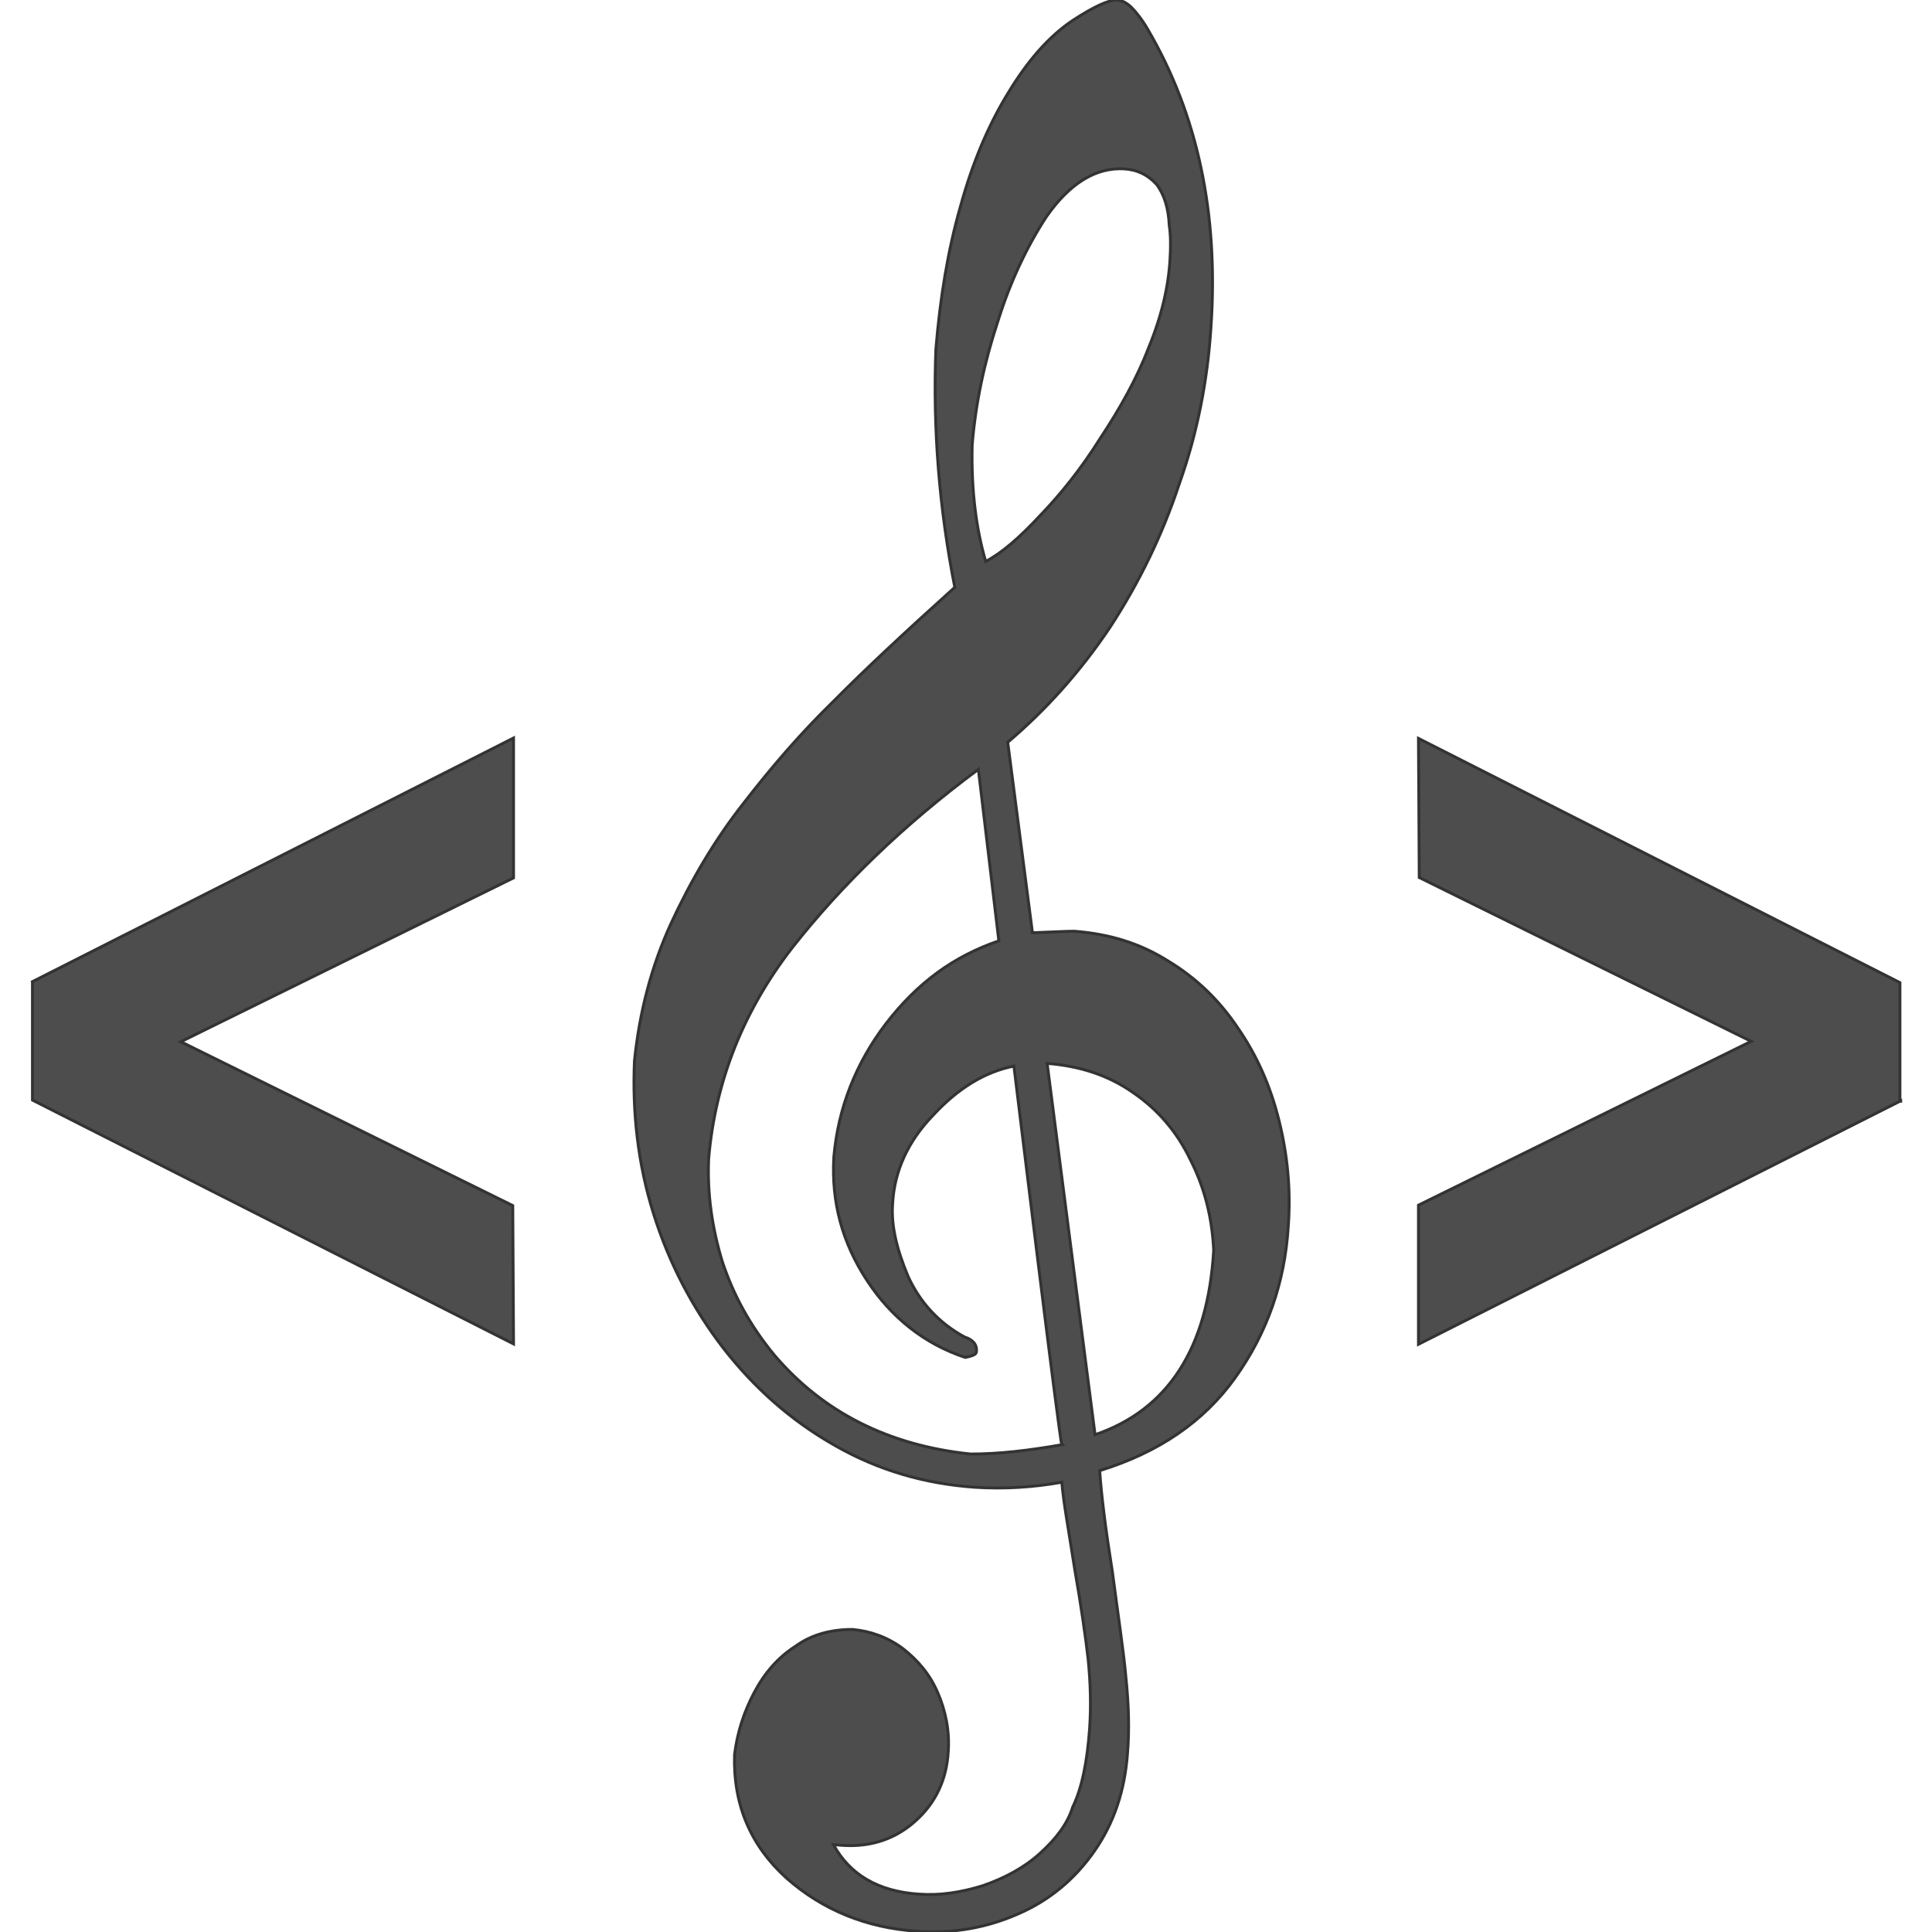
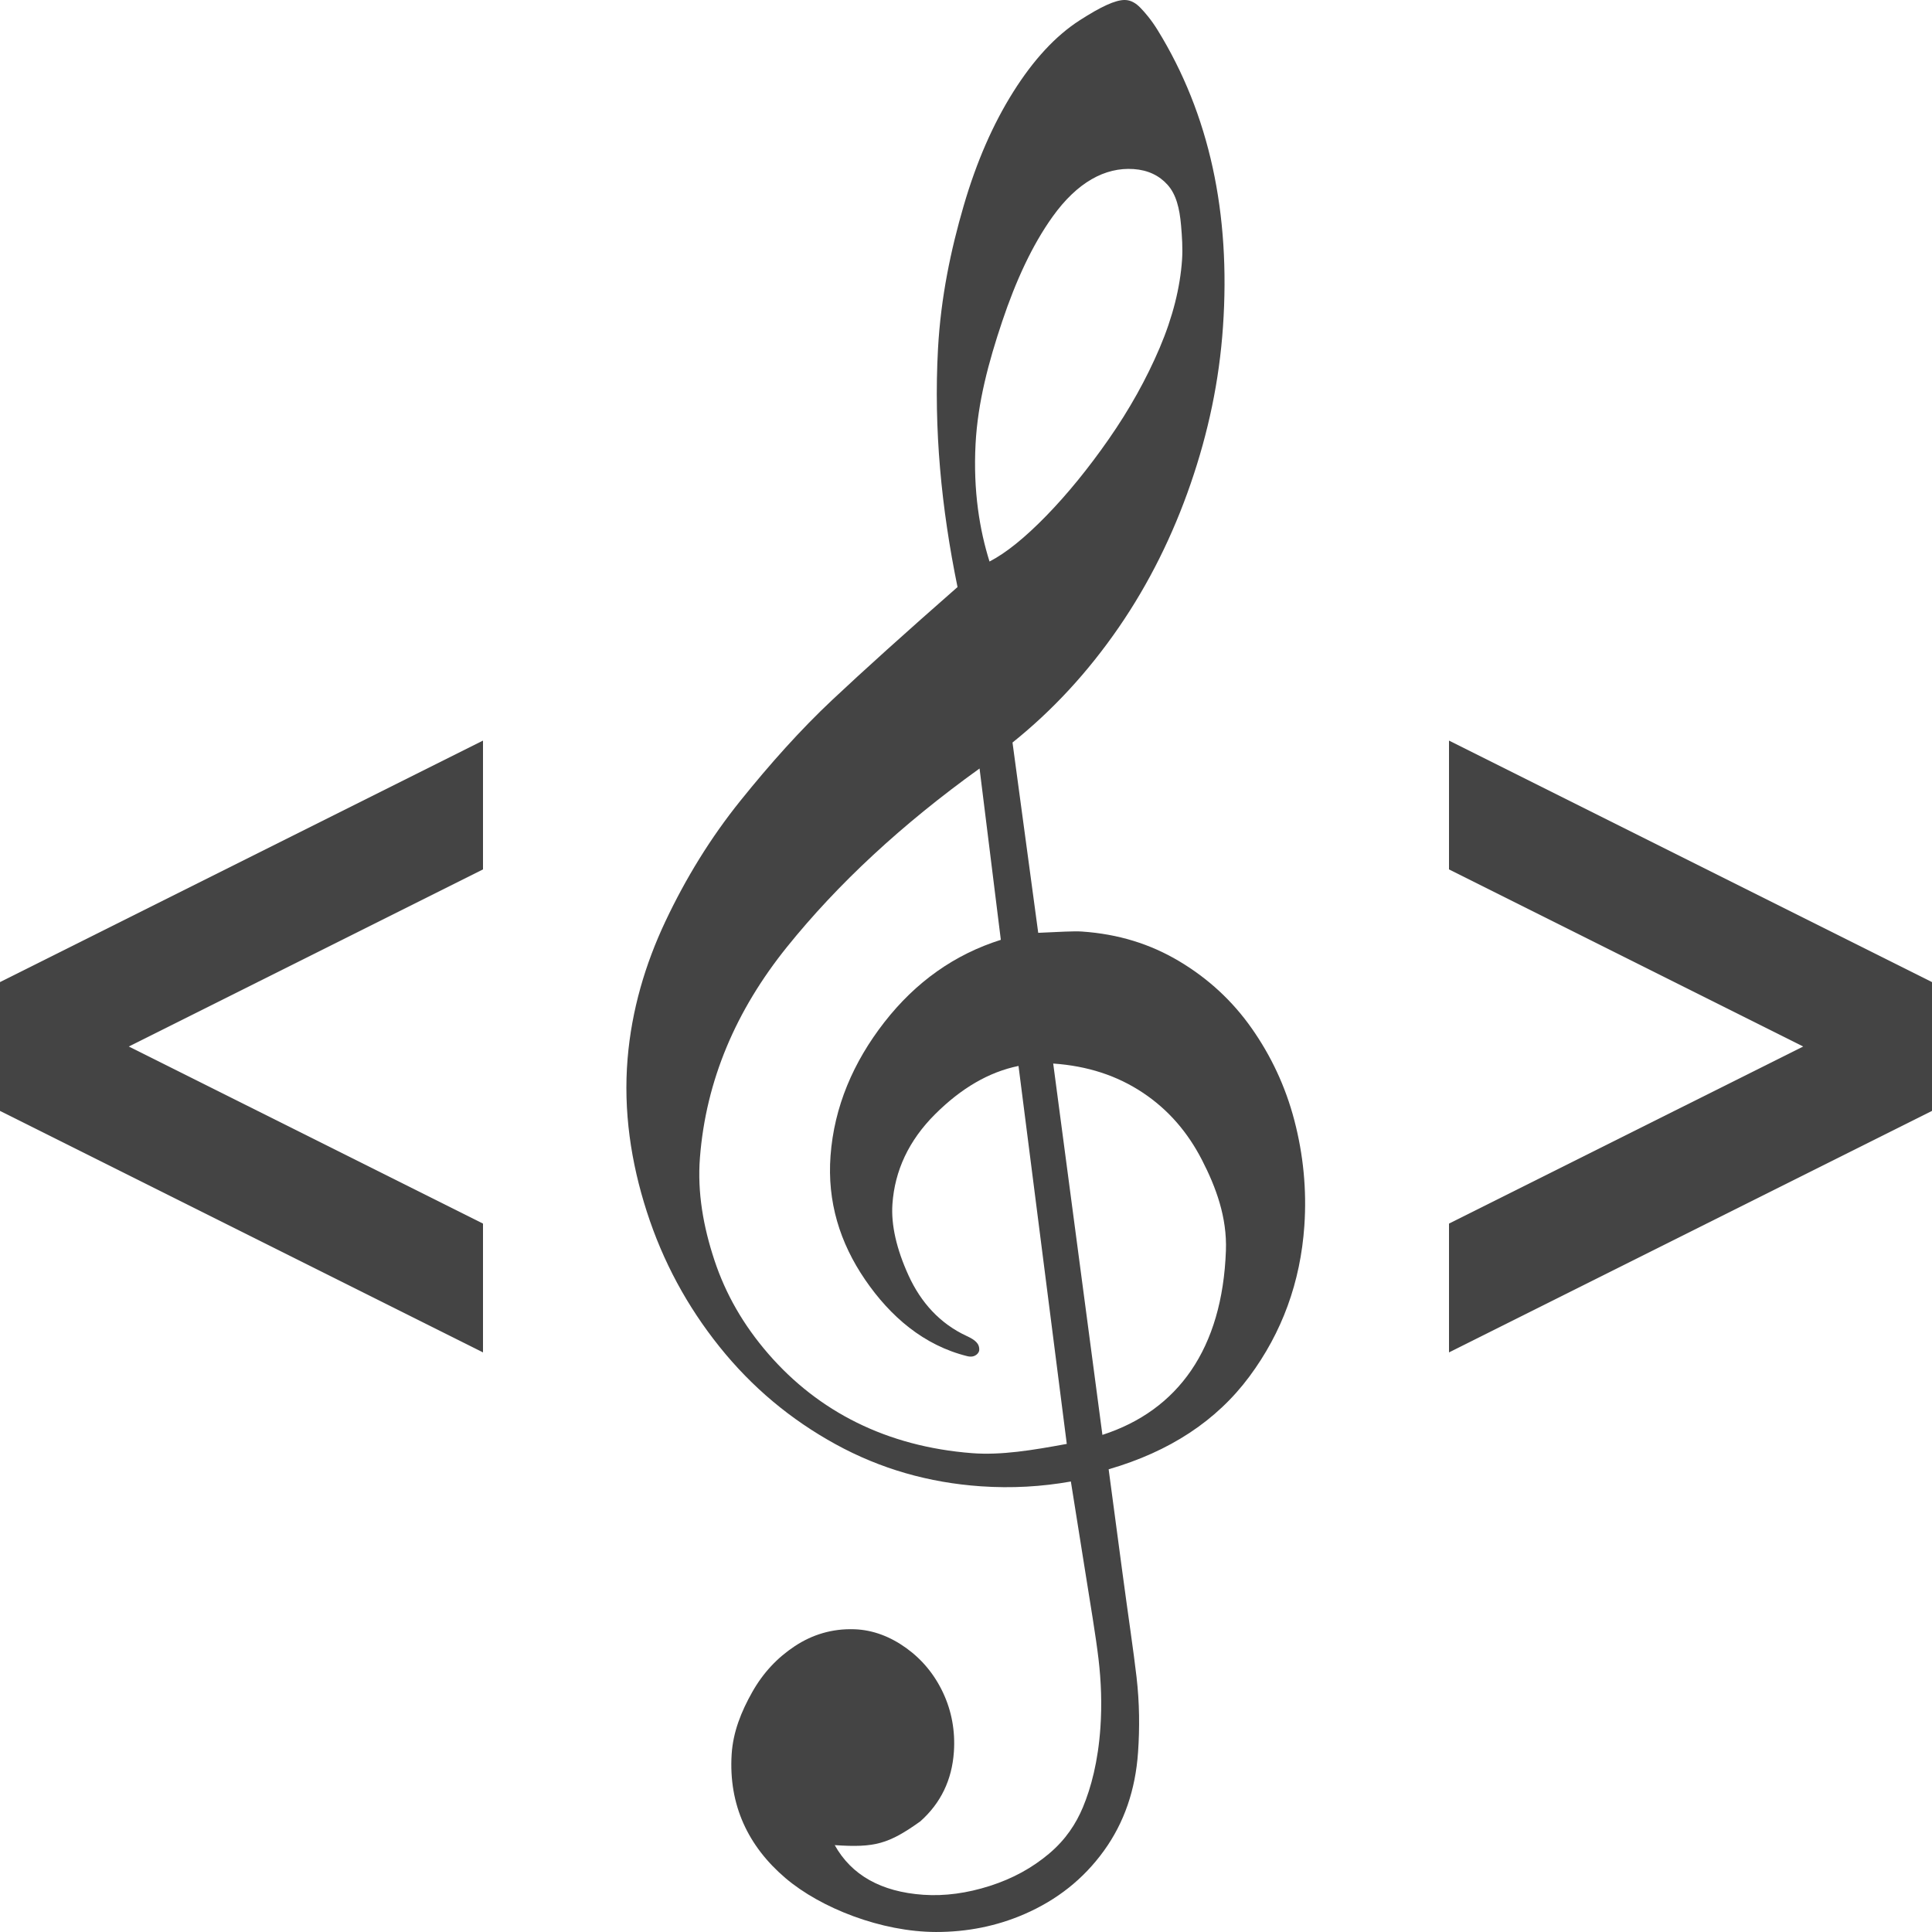
- <svg xmlns="http://www.w3.org/2000/svg" viewBox="0 0 500 500">
-   <path d="M8.1 254.2L132.9 191v36.2l-86.1 42.4 85.9 42.4.2 35.8L8.4 284.7v-30.5h-.3zm483.8 30.7l-124.8 63v-36l86.1-42.4-85.9-42.4-.2-36 124.6 63.2V285h.2zm-229.5-9c-7.5 1.5-14.4 5.7-20.8 12.6-6.6 6.8-10.2 14.6-10.6 23.2-.4 5.5 1.1 11.7 4 18.6 3.1 6.8 8 12.1 14.6 15.7 2.2.7 3.3 2 3.1 3.8 0 .7-.9 1.1-2.9 1.5-10.6-3.5-19.2-10.4-25.4-19.9-6.4-9.7-9.3-20.3-8.6-32 1.1-12.6 5.7-24.3 13.5-34.5 8-10.4 17.4-17.4 29.2-21.4l-5.3-44.4c-19.4 14.4-35.3 29.8-48.2 46.2-12.6 16.3-19.9 34.5-21.6 54.6-.4 9.1.9 17.9 3.5 26.5 2.9 8.8 7.3 16.8 13.5 24.3 12.6 14.8 29.6 23.4 50.8 25.6 7.3 0 15-.9 23.6-2.4-.5-.4-12.4-98-12.4-98zm8.6-.7l12.4 96.1c18.8-6.4 29.2-22.3 30.7-47.7-.4-8.6-2.4-16.3-6-23.4-3.5-7.3-8.4-13-14.8-17.4-6.4-4.5-13.7-6.9-22.3-7.6zm-15.9-129.9c4.2-2.2 8.8-6.2 14.1-11.9 5.3-5.5 10.6-12.1 15.5-19.9 5.1-7.7 9.5-15.5 12.6-23.6 3.3-8 5.1-15.7 5.5-22.8.2-3.1.2-6.2-.2-8.8-.2-4.4-1.3-8-3.3-10.6-2.2-2.4-4.9-3.8-8.4-4-7.1-.4-13.9 3.5-20.1 12.4-4.9 7.5-9.3 16.6-12.6 27.2-3.5 10.6-5.7 21-6.6 31.8-.3 11.9 1.1 22.1 3.5 30.2zm-8 6.7c-4-20.3-5.7-40.9-4.9-61.6 1.1-13.3 3.1-25.6 6.4-37.1C251.8 41.7 256 32 261 23.9c5.1-8.4 10.6-14.6 16.6-18.6 5.3-3.5 9.3-5.3 11.3-5.3 1.5 0 2.9.9 4 2s2.7 3.1 4.2 5.7c12.8 21.9 18.3 47.5 16.3 76.9-.9 13.9-3.5 27.4-8.2 40.6-4.4 13.3-10.4 25.6-17.9 37.1-7.7 11.5-16.6 21.4-26.5 29.8l6.4 49.3c5.3-.2 8.8-.4 10.8-.4 9.1.7 17 3.1 24.3 7.7 7.3 4.4 13.3 10.2 18.1 17.4 4.9 7.1 8.4 15 10.6 23.9 2.2 8.8 3.1 17.9 2.4 27.4-.9 14.6-5.5 27.6-13.7 39.1s-19.9 19.4-35.1 24.1c.4 6.2 1.5 15 3.3 26.3 1.5 11.5 2.9 20.5 3.5 27.4.7 6.8.9 13.3.4 19.4-.7 9.7-3.5 18.1-8.6 25.4-5.1 7.3-11.7 12.8-19.9 16.3-8 3.5-16.8 5.1-26.1 4.4-13-.9-24.3-5.5-33.6-13.7-9.3-8.4-13.9-19-13.5-32 .7-5.7 2.4-11 5.1-16.1 2.7-5.1 6.2-9.1 10.6-11.9 4.2-3.1 9.3-4.4 14.8-4.4 4.6.4 9.1 2 13 4.9 4 3.1 7.1 6.8 9.1 11.5 2 4.6 3.1 9.9 2.7 15.2-.4 7.3-3.3 13.3-8.4 17.9s-11.3 6.8-18.6 6.4l-2.7-.2c4.2 7.7 11.5 12.1 22.1 12.8 5.3.4 10.8-.4 16.6-2.2 5.7-2 10.6-4.6 14.8-8.4 4.2-3.8 7.1-7.7 8.4-11.9 2.4-4.9 3.8-11.9 4.4-20.5.4-6 .2-11.9-.4-17.9-.7-6-1.8-13.7-3.5-23.4-1.5-9.7-2.9-17.2-3.3-22.3-7.3 1.3-14.8 1.8-22.5 1.3-13-.9-25-4.4-36.2-10.8-11.3-6.4-20.8-14.8-28.9-25.2-8-10.4-14.1-22.1-18.1-34.9-4-12.8-5.5-26.1-4.9-39.5 1.3-12.6 4.4-24.5 9.5-35.6 5.1-11 11.3-21.6 18.8-31.1 7.5-9.7 15-18.3 23-26.1 8.2-8.3 18.6-18 31.6-29.7z" fill="#4d4d4d" stroke="#333" stroke-width=".75" />
+ <svg xmlns="http://www.w3.org/2000/svg" xmlns:xlink="http://www.w3.org/1999/xlink" version="1.1" viewBox="0 0 240 240">
+   <g id="musicxml-logo" fill="#444">
+     <path id="less-than" d="m 0,122 60,-30 v 16 l -44,22 44,22 v 16 l -60,-30 z" />
+     <path id="g-clef" d="m 126.523,132.414 c -3.687,0.756 -7.117,2.765 -10.364,6.001 -3.279,3.268 -5.013,7.024 -5.299,11.165 -0.18,2.603 0.519,5.616 2.009,8.876 1.512,3.307 3.87,5.962 7.227,7.512 1.048,0.484 1.603,0.943 1.546,1.771 -0.02,0.296 -0.473,0.979 -1.48,0.73 -5.415,-1.34 -9.565,-4.928 -12.691,-9.494 -3.153,-4.605 -4.721,-9.716 -4.3,-15.394 0.451,-6.094 2.822,-11.638 6.686,-16.597 3.915,-5.024 8.745,-8.431 14.47,-10.235 l -2.643,-21.283 c -9.655,6.942 -17.597,14.309 -23.934,22.183 -6.306,7.837 -10.056,16.541 -10.803,26.18 -0.335,4.317 0.431,8.585 1.803,12.725 1.389,4.193 3.595,8.054 6.705,11.637 6.219,7.165 14.692,11.505 25.306,12.326 3.623,0.28 7.533,-0.372 11.758,-1.15 z m 4.31,-0.297 6.112,46.13 c 9.385,-3.038 14.903,-10.688 15.343,-22.895 0.149,-4.124 -1.221,-7.849 -2.977,-11.261 -1.765,-3.429 -4.158,-6.231 -7.348,-8.353 -3.19,-2.122 -6.861,-3.326 -11.13,-3.621 z m -7.912,-62.362 c 2.039,-1.048 4.421,-2.976 7.066,-5.694 2.614,-2.685 5.223,-5.886 7.747,-9.511 2.57,-3.692 4.677,-7.467 6.323,-11.333 1.624,-3.814 2.543,-7.492 2.78,-10.923 0.102,-1.479 -0.007,-2.955 -0.121,-4.288 -0.183,-2.14 -0.612,-3.862 -1.677,-5.049 -1.038,-1.157 -2.436,-1.832 -4.215,-1.955 -3.558,-0.245 -7.01,1.65 -10.06,5.904 -2.556,3.565 -4.584,8.01 -6.26,13.001 -1.699,5.059 -3.043,10.072 -3.315,15.225 -0.31,5.87 0.511,10.734 1.732,14.622 z m -3.973,3.173 c -2.007,-9.768 -2.969,-19.638 -2.427,-29.59 0.348,-6.395 1.593,-12.306 3.194,-17.79 1.598,-5.471 3.642,-10.138 6.159,-14.137 2.502,-3.976 5.243,-6.954 8.239,-8.882 2.677,-1.722 4.439,-2.53 5.596,-2.53 0.775,0 1.403,0.398 1.959,0.971 0.556,0.573 1.335,1.468 2.133,2.762 6.438,10.441 9.092,22.798 8.121,36.877 -0.461,6.685 -1.82,13.124 -4.028,19.515 -2.184,6.323 -5.13,12.312 -8.915,17.811 -3.831,5.566 -8.219,10.31 -13.202,14.305 l 3.195,23.639 c 2.63,-0.116 4.425,-0.23 5.433,-0.16 4.507,0.311 8.474,1.536 12.079,3.687 3.605,2.151 6.617,4.926 9.017,8.349 2.374,3.385 4.179,7.174 5.289,11.421 1.105,4.228 1.551,8.607 1.241,13.103 -0.482,6.981 -2.761,13.243 -6.833,18.727 -4.073,5.485 -9.877,9.304 -17.478,11.514 l 1.689,12.658 c 0.738,5.534 1.402,9.904 1.775,13.139 0.373,3.235 0.398,6.328 0.189,9.345 -0.322,4.673 -1.714,8.751 -4.241,12.249 -2.545,3.523 -5.85,6.123 -9.898,7.876 -3.419,1.481 -7.081,2.217 -10.964,2.211 -6.78,-0.011 -14.317,-2.965 -18.697,-6.695 -4.648,-3.958 -7.076,-9.102 -6.685,-15.38 0.174,-2.787 1.202,-5.326 2.559,-7.729 1.357,-2.403 3.12,-4.269 5.279,-5.698 2.15,-1.424 4.616,-2.199 7.414,-2.104 2.317,0.079 4.486,0.928 6.452,2.347 1.951,1.408 3.492,3.26 4.563,5.545 1.059,2.26 1.52,4.741 1.34,7.344 -0.241,3.49 -1.631,6.366 -4.17,8.628 -3.932,2.805 -5.65,3.295 -10.631,2.952 2.068,3.709 5.737,5.805 11.014,6.169 2.669,0.184 5.442,-0.203 8.238,-1.096 2.87,-0.916 5.279,-2.251 7.367,-4.009 2.088,-1.758 3.364,-3.741 4.212,-5.772 1.014,-2.43 1.883,-5.695 2.172,-9.895 0.196,-2.84 0.101,-5.7 -0.242,-8.576 -0.336,-2.818 -0.974,-6.592 -1.723,-11.293 l -1.705,-10.698 c -3.619,0.642 -7.329,0.861 -11.183,0.595 -6.464,-0.446 -12.482,-2.169 -18.05,-5.228 -5.568,-3.059 -10.373,-7.061 -14.418,-12.11 -4.019,-5.018 -7.031,-10.583 -9.03,-16.79 -1.976,-6.133 -2.924,-12.506 -2.383,-19.006 0.502,-6.032 2.19,-11.733 4.691,-17.032 2.524,-5.35 5.601,-10.372 9.316,-14.99 3.715,-4.618 7.491,-8.843 11.411,-12.527 3.917,-3.681 9.096,-8.348 15.565,-14.023 z" />
+     <use id="greater-than" xlink:href="#less-than" transform="translate(240,0) scale(-1, 1)" />
+   </g>
</svg>
